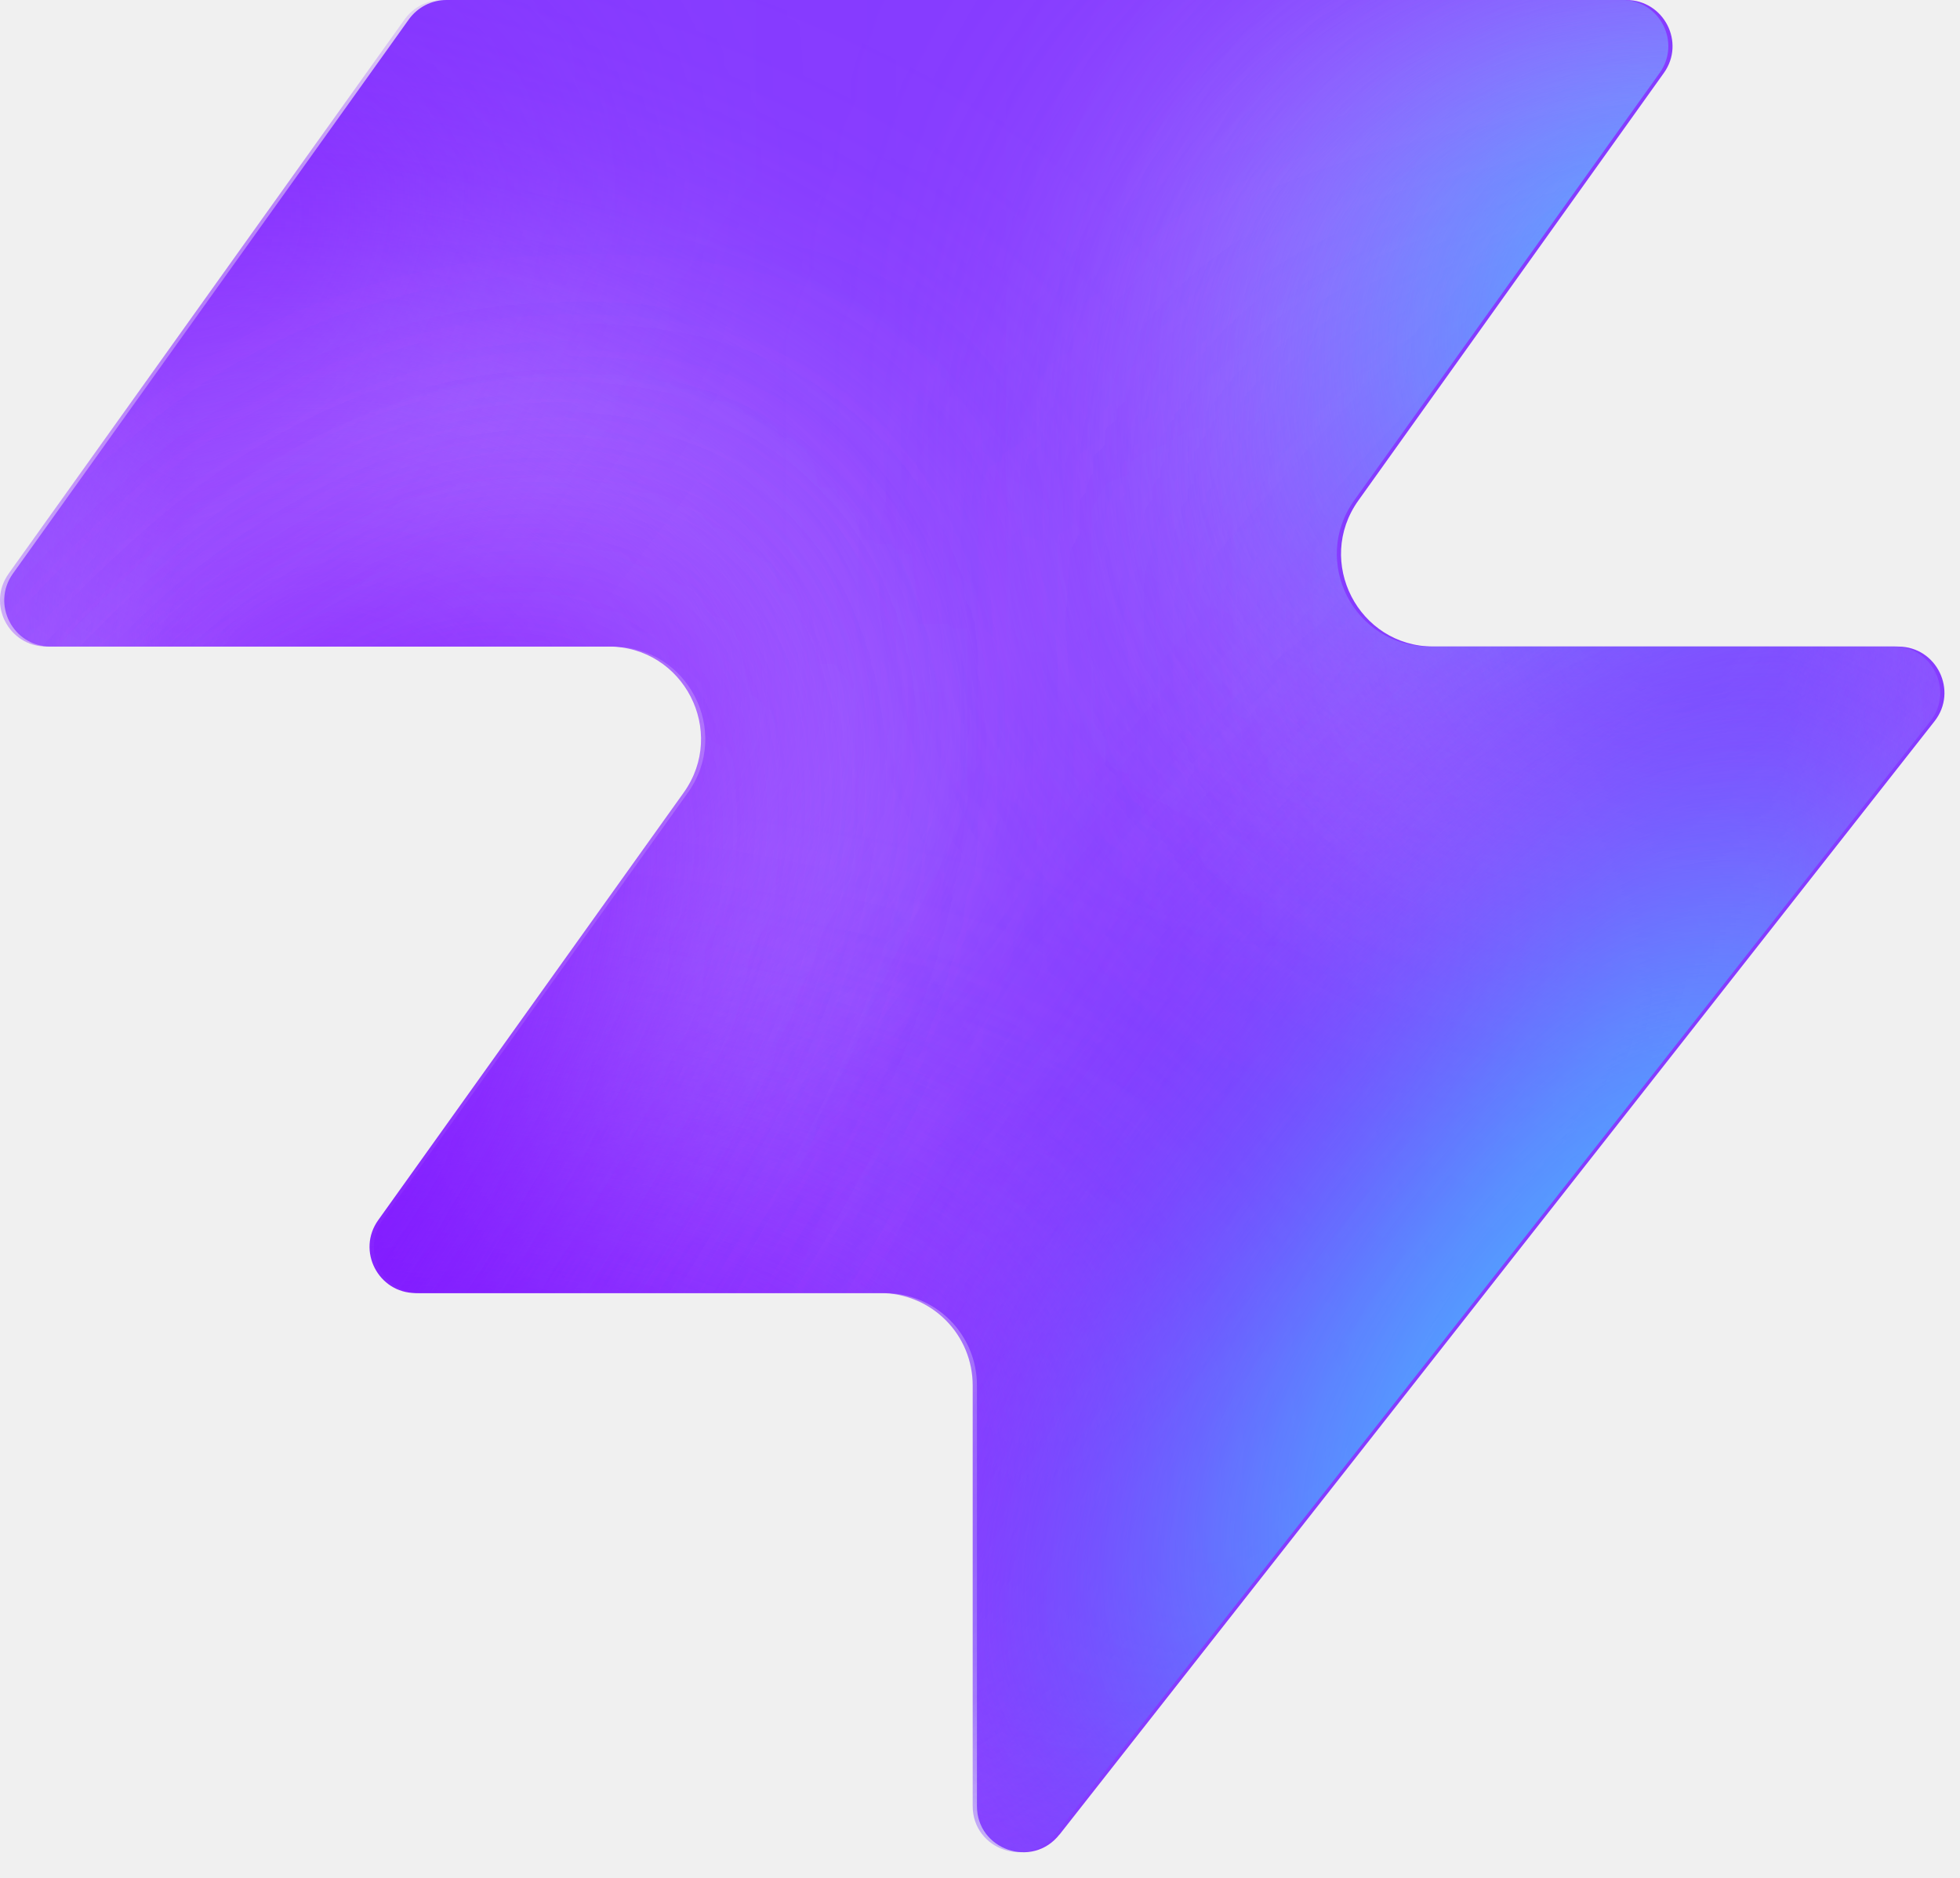
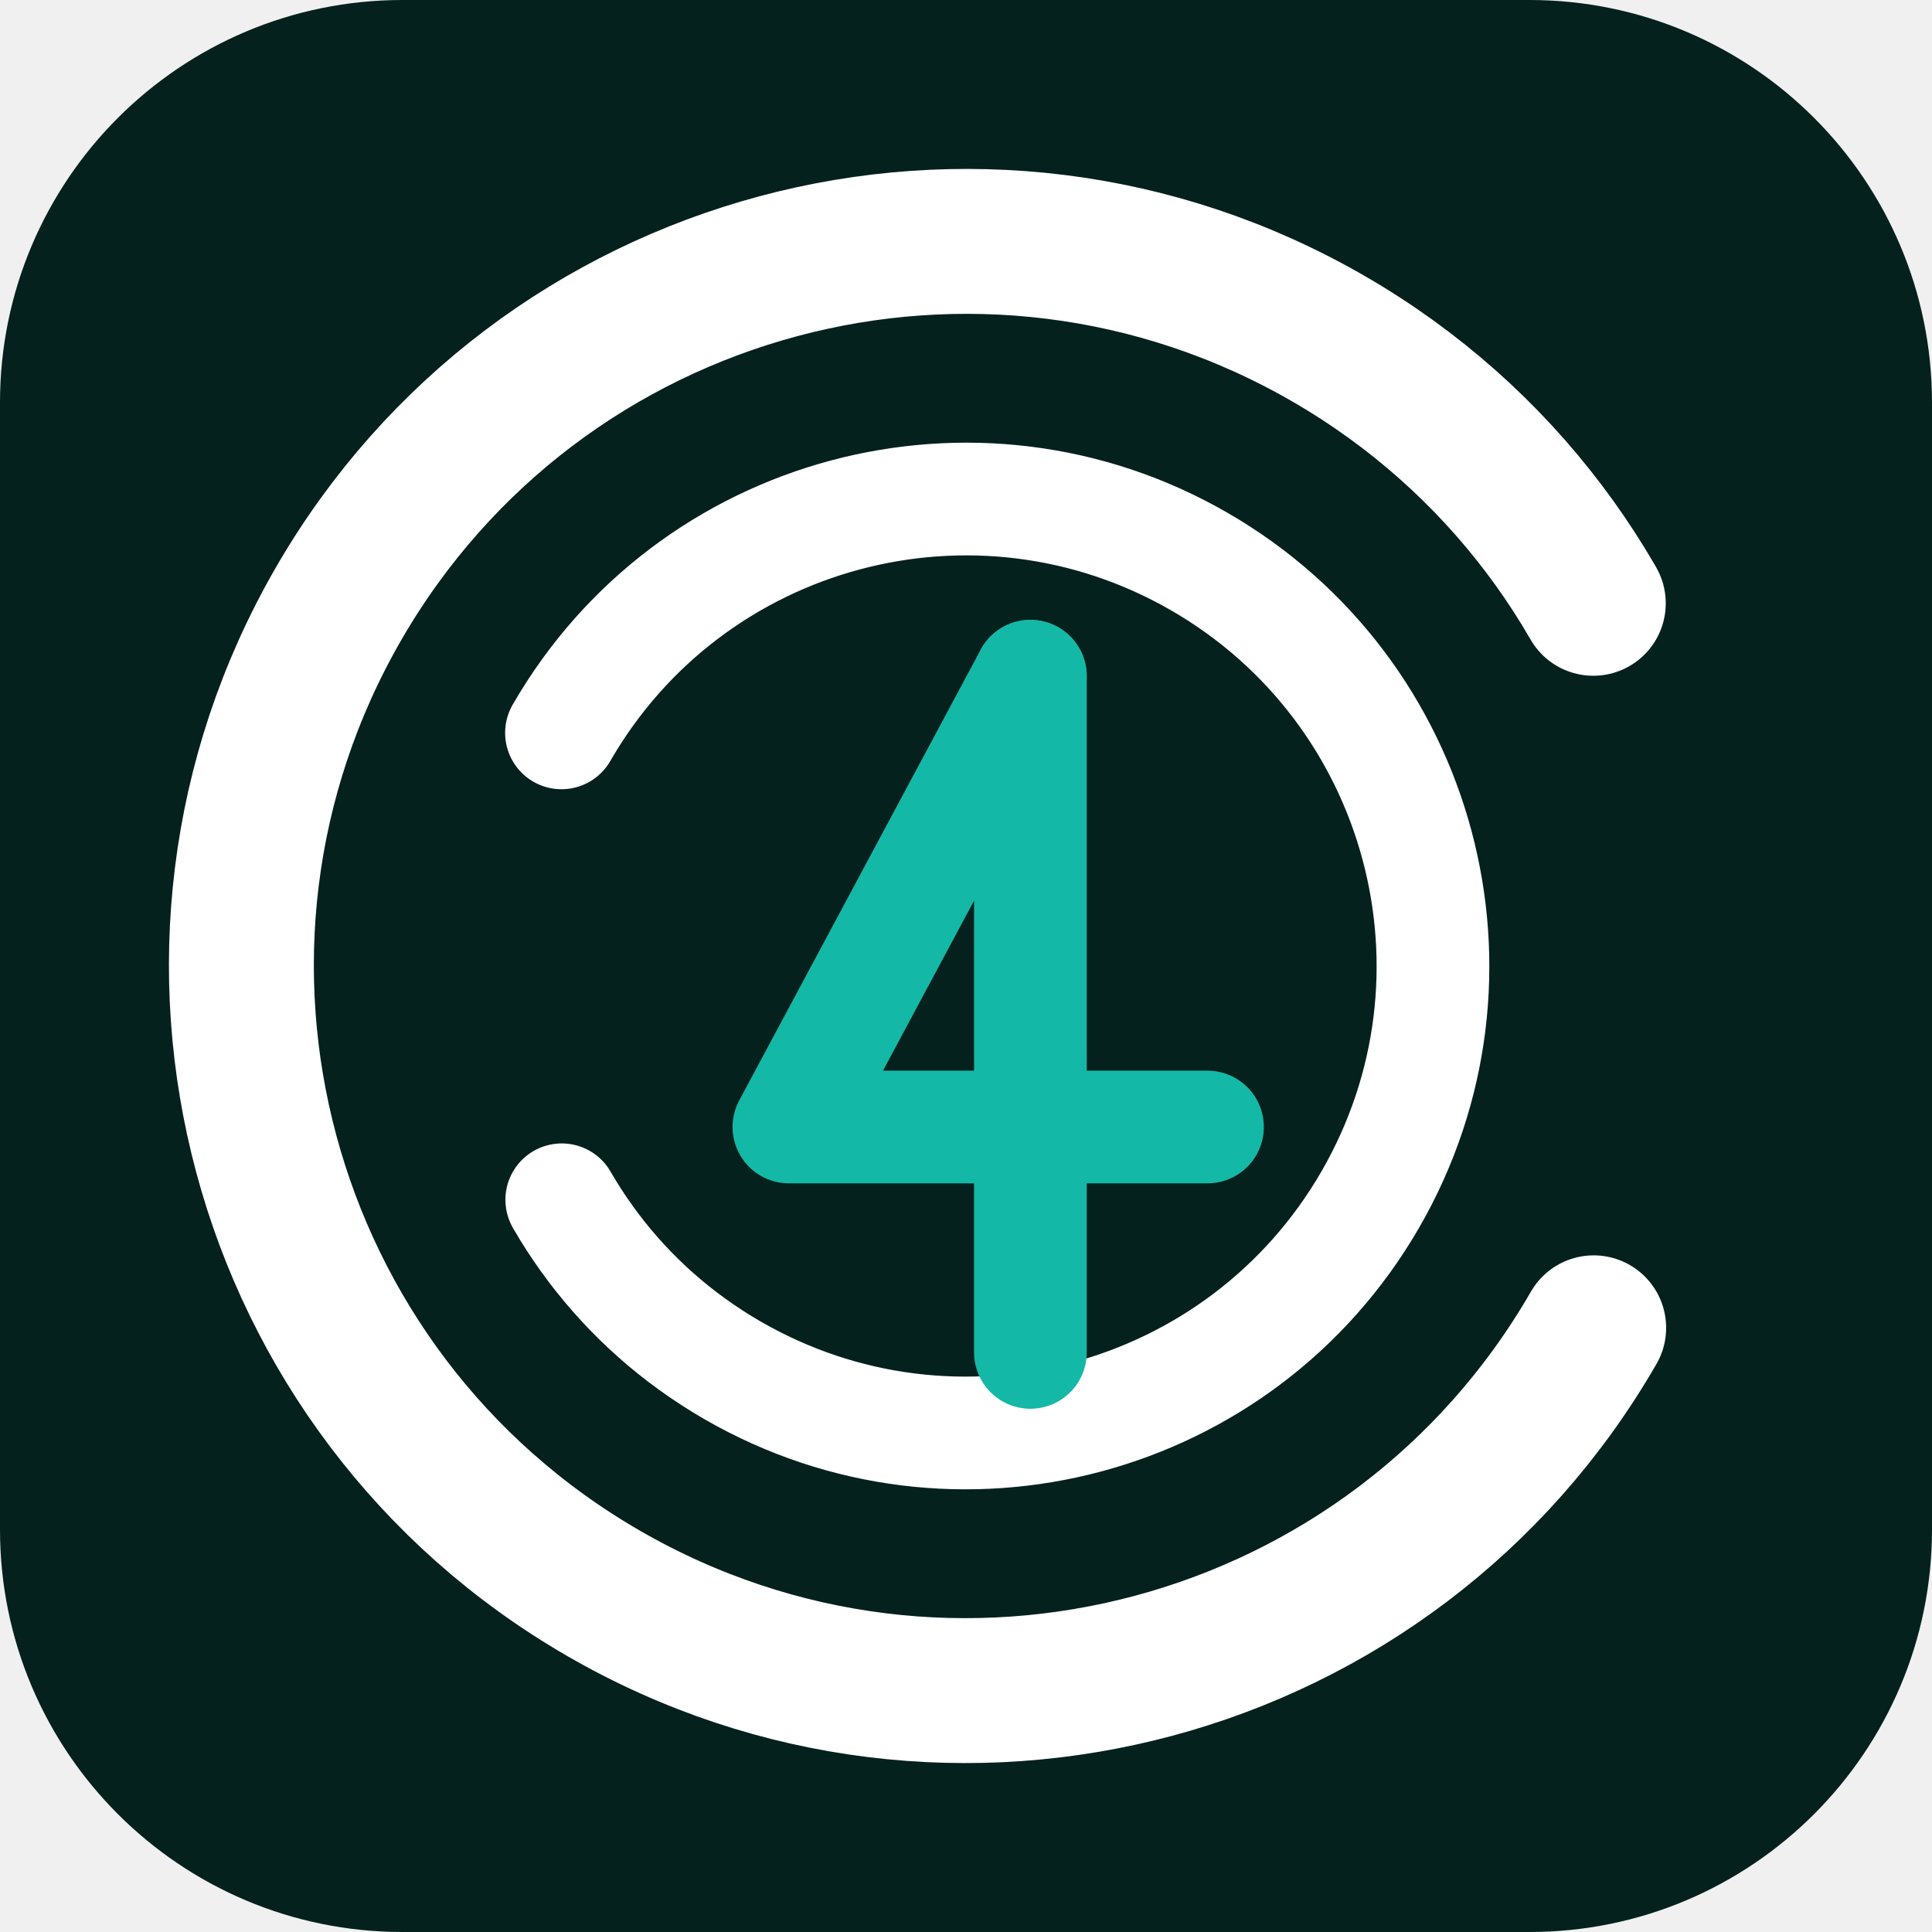
- <svg xmlns="http://www.w3.org/2000/svg" width="48" height="46" fill="none" viewBox="0 0 48 46">
-   <path fill="#863bff" d="M25.946 44.938c-.664.845-2.021.375-2.021-.698V33.937a2.26 2.26 0 0 0-2.262-2.262H10.287c-.92 0-1.456-1.04-.92-1.788l7.48-10.471c1.07-1.497 0-3.578-1.842-3.578H1.237c-.92 0-1.456-1.04-.92-1.788L10.013.474c.214-.297.556-.474.92-.474h28.894c.92 0 1.456 1.04.92 1.788l-7.48 10.471c-1.07 1.498 0 3.579 1.842 3.579h11.377c.943 0 1.473 1.088.89 1.83L25.947 44.94z" style="fill:#863bff;fill:color(display-p3 .525 .23 1);fill-opacity:1" />
-   <mask id="a" width="48" height="46" x="0" y="0" maskUnits="userSpaceOnUse" style="mask-type:alpha">
-     <path fill="#000" d="M25.842 44.938c-.664.844-2.021.375-2.021-.698V33.937a2.26 2.26 0 0 0-2.262-2.262H10.183c-.92 0-1.456-1.04-.92-1.788l7.48-10.471c1.07-1.498 0-3.579-1.842-3.579H1.133c-.92 0-1.456-1.04-.92-1.787L9.91.473c.214-.297.556-.474.92-.474h28.894c.92 0 1.456 1.04.92 1.788l-7.48 10.471c-1.07 1.498 0 3.578 1.842 3.578h11.377c.943 0 1.473 1.088.89 1.832L25.843 44.94z" style="fill:#000;fill-opacity:1" />
-   </mask>
-   <g mask="url(#a)">
-     <g filter="url(#b)">
-       <ellipse cx="5.508" cy="14.704" fill="#ede6ff" rx="5.508" ry="14.704" style="fill:#ede6ff;fill:color(display-p3 .927 .903 1);fill-opacity:1" transform="matrix(.00324 1 1 -.00324 -4.47 31.516)" />
-     </g>
-     <g filter="url(#c)">
-       <ellipse cx="10.399" cy="29.851" fill="#ede6ff" rx="10.399" ry="29.851" style="fill:#ede6ff;fill:color(display-p3 .927 .903 1);fill-opacity:1" transform="matrix(.00324 1 1 -.00324 -39.328 7.883)" />
-     </g>
-     <g filter="url(#d)">
-       <ellipse cx="5.508" cy="30.487" fill="#7e14ff" rx="5.508" ry="30.487" style="fill:#7e14ff;fill:color(display-p3 .492 .077 1);fill-opacity:1" transform="rotate(89.814 -25.913 -14.639)scale(1 -1)" />
-     </g>
-     <g filter="url(#e)">
-       <ellipse cx="5.508" cy="30.599" fill="#7e14ff" rx="5.508" ry="30.599" style="fill:#7e14ff;fill:color(display-p3 .492 .077 1);fill-opacity:1" transform="rotate(89.814 -32.644 -3.334)scale(1 -1)" />
-     </g>
-     <g filter="url(#f)">
-       <ellipse cx="5.508" cy="30.599" fill="#7e14ff" rx="5.508" ry="30.599" style="fill:#7e14ff;fill:color(display-p3 .492 .077 1);fill-opacity:1" transform="matrix(.00324 1 1 -.00324 -34.34 30.47)" />
-     </g>
-     <g filter="url(#g)">
-       <ellipse cx="14.072" cy="22.078" fill="#ede6ff" rx="14.072" ry="22.078" style="fill:#ede6ff;fill:color(display-p3 .927 .903 1);fill-opacity:1" transform="rotate(93.35 24.506 48.493)scale(-1 1)" />
-     </g>
-     <g filter="url(#h)">
-       <ellipse cx="3.47" cy="21.501" fill="#7e14ff" rx="3.47" ry="21.501" style="fill:#7e14ff;fill:color(display-p3 .492 .077 1);fill-opacity:1" transform="rotate(89.009 28.708 47.59)scale(-1 1)" />
-     </g>
-     <g filter="url(#i)">
-       <ellipse cx="3.47" cy="21.501" fill="#7e14ff" rx="3.47" ry="21.501" style="fill:#7e14ff;fill:color(display-p3 .492 .077 1);fill-opacity:1" transform="rotate(89.009 28.708 47.59)scale(-1 1)" />
-     </g>
-     <g filter="url(#j)">
-       <ellipse cx=".387" cy="8.972" fill="#7e14ff" rx="4.407" ry="29.108" style="fill:#7e14ff;fill:color(display-p3 .492 .077 1);fill-opacity:1" transform="rotate(39.51 .387 8.972)" />
-     </g>
-     <g filter="url(#k)">
-       <ellipse cx="47.523" cy="-6.092" fill="#7e14ff" rx="4.407" ry="29.108" style="fill:#7e14ff;fill:color(display-p3 .492 .077 1);fill-opacity:1" transform="rotate(37.892 47.523 -6.092)" />
-     </g>
-     <g filter="url(#l)">
-       <ellipse cx="41.412" cy="6.333" fill="#47bfff" rx="5.971" ry="9.665" style="fill:#47bfff;fill:color(display-p3 .28 .748 1);fill-opacity:1" transform="rotate(37.892 41.412 6.333)" />
-     </g>
-     <g filter="url(#m)">
-       <ellipse cx="-1.879" cy="38.332" fill="#7e14ff" rx="4.407" ry="29.108" style="fill:#7e14ff;fill:color(display-p3 .492 .077 1);fill-opacity:1" transform="rotate(37.892 -1.88 38.332)" />
-     </g>
-     <g filter="url(#n)">
-       <ellipse cx="-1.879" cy="38.332" fill="#7e14ff" rx="4.407" ry="29.108" style="fill:#7e14ff;fill:color(display-p3 .492 .077 1);fill-opacity:1" transform="rotate(37.892 -1.88 38.332)" />
-     </g>
-     <g filter="url(#o)">
-       <ellipse cx="35.651" cy="29.907" fill="#7e14ff" rx="4.407" ry="29.108" style="fill:#7e14ff;fill:color(display-p3 .492 .077 1);fill-opacity:1" transform="rotate(37.892 35.651 29.907)" />
-     </g>
-     <g filter="url(#p)">
-       <ellipse cx="38.418" cy="32.4" fill="#47bfff" rx="5.971" ry="15.297" style="fill:#47bfff;fill:color(display-p3 .28 .748 1);fill-opacity:1" transform="rotate(37.892 38.418 32.4)" />
-     </g>
-   </g>
-   <defs>
-     <filter id="b" width="60.045" height="41.654" x="-19.77" y="16.149" color-interpolation-filters="sRGB" filterUnits="userSpaceOnUse">
-       <feFlood flood-opacity="0" result="BackgroundImageFix" />
-       <feBlend in="SourceGraphic" in2="BackgroundImageFix" result="shape" />
-       <feGaussianBlur result="effect1_foregroundBlur_2002_17158" stdDeviation="7.659" />
-     </filter>
-     <filter id="c" width="90.34" height="51.437" x="-54.613" y="-7.533" color-interpolation-filters="sRGB" filterUnits="userSpaceOnUse">
-       <feFlood flood-opacity="0" result="BackgroundImageFix" />
-       <feBlend in="SourceGraphic" in2="BackgroundImageFix" result="shape" />
-       <feGaussianBlur result="effect1_foregroundBlur_2002_17158" stdDeviation="7.659" />
-     </filter>
-     <filter id="d" width="79.355" height="29.4" x="-49.64" y="2.03" color-interpolation-filters="sRGB" filterUnits="userSpaceOnUse">
-       <feFlood flood-opacity="0" result="BackgroundImageFix" />
-       <feBlend in="SourceGraphic" in2="BackgroundImageFix" result="shape" />
-       <feGaussianBlur result="effect1_foregroundBlur_2002_17158" stdDeviation="4.596" />
-     </filter>
-     <filter id="e" width="79.579" height="29.4" x="-45.045" y="20.029" color-interpolation-filters="sRGB" filterUnits="userSpaceOnUse">
-       <feFlood flood-opacity="0" result="BackgroundImageFix" />
-       <feBlend in="SourceGraphic" in2="BackgroundImageFix" result="shape" />
-       <feGaussianBlur result="effect1_foregroundBlur_2002_17158" stdDeviation="4.596" />
-     </filter>
-     <filter id="f" width="79.579" height="29.4" x="-43.513" y="21.178" color-interpolation-filters="sRGB" filterUnits="userSpaceOnUse">
-       <feFlood flood-opacity="0" result="BackgroundImageFix" />
-       <feBlend in="SourceGraphic" in2="BackgroundImageFix" result="shape" />
-       <feGaussianBlur result="effect1_foregroundBlur_2002_17158" stdDeviation="4.596" />
-     </filter>
-     <filter id="g" width="74.749" height="58.852" x="15.756" y="-17.901" color-interpolation-filters="sRGB" filterUnits="userSpaceOnUse">
-       <feFlood flood-opacity="0" result="BackgroundImageFix" />
-       <feBlend in="SourceGraphic" in2="BackgroundImageFix" result="shape" />
-       <feGaussianBlur result="effect1_foregroundBlur_2002_17158" stdDeviation="7.659" />
-     </filter>
-     <filter id="h" width="61.377" height="25.362" x="23.548" y="2.284" color-interpolation-filters="sRGB" filterUnits="userSpaceOnUse">
-       <feFlood flood-opacity="0" result="BackgroundImageFix" />
-       <feBlend in="SourceGraphic" in2="BackgroundImageFix" result="shape" />
-       <feGaussianBlur result="effect1_foregroundBlur_2002_17158" stdDeviation="4.596" />
-     </filter>
-     <filter id="i" width="61.377" height="25.362" x="23.548" y="2.284" color-interpolation-filters="sRGB" filterUnits="userSpaceOnUse">
-       <feFlood flood-opacity="0" result="BackgroundImageFix" />
-       <feBlend in="SourceGraphic" in2="BackgroundImageFix" result="shape" />
-       <feGaussianBlur result="effect1_foregroundBlur_2002_17158" stdDeviation="4.596" />
-     </filter>
-     <filter id="j" width="56.045" height="63.649" x="-27.636" y="-22.853" color-interpolation-filters="sRGB" filterUnits="userSpaceOnUse">
-       <feFlood flood-opacity="0" result="BackgroundImageFix" />
-       <feBlend in="SourceGraphic" in2="BackgroundImageFix" result="shape" />
-       <feGaussianBlur result="effect1_foregroundBlur_2002_17158" stdDeviation="4.596" />
-     </filter>
-     <filter id="k" width="54.814" height="64.646" x="20.116" y="-38.415" color-interpolation-filters="sRGB" filterUnits="userSpaceOnUse">
-       <feFlood flood-opacity="0" result="BackgroundImageFix" />
-       <feBlend in="SourceGraphic" in2="BackgroundImageFix" result="shape" />
-       <feGaussianBlur result="effect1_foregroundBlur_2002_17158" stdDeviation="4.596" />
-     </filter>
-     <filter id="l" width="33.541" height="35.313" x="24.641" y="-11.323" color-interpolation-filters="sRGB" filterUnits="userSpaceOnUse">
-       <feFlood flood-opacity="0" result="BackgroundImageFix" />
-       <feBlend in="SourceGraphic" in2="BackgroundImageFix" result="shape" />
-       <feGaussianBlur result="effect1_foregroundBlur_2002_17158" stdDeviation="4.596" />
-     </filter>
-     <filter id="m" width="54.814" height="64.646" x="-29.286" y="6.009" color-interpolation-filters="sRGB" filterUnits="userSpaceOnUse">
-       <feFlood flood-opacity="0" result="BackgroundImageFix" />
-       <feBlend in="SourceGraphic" in2="BackgroundImageFix" result="shape" />
-       <feGaussianBlur result="effect1_foregroundBlur_2002_17158" stdDeviation="4.596" />
-     </filter>
-     <filter id="n" width="54.814" height="64.646" x="-29.286" y="6.009" color-interpolation-filters="sRGB" filterUnits="userSpaceOnUse">
-       <feFlood flood-opacity="0" result="BackgroundImageFix" />
-       <feBlend in="SourceGraphic" in2="BackgroundImageFix" result="shape" />
-       <feGaussianBlur result="effect1_foregroundBlur_2002_17158" stdDeviation="4.596" />
-     </filter>
-     <filter id="o" width="54.814" height="64.646" x="8.244" y="-2.416" color-interpolation-filters="sRGB" filterUnits="userSpaceOnUse">
-       <feFlood flood-opacity="0" result="BackgroundImageFix" />
-       <feBlend in="SourceGraphic" in2="BackgroundImageFix" result="shape" />
-       <feGaussianBlur result="effect1_foregroundBlur_2002_17158" stdDeviation="4.596" />
-     </filter>
-     <filter id="p" width="39.409" height="43.623" x="18.713" y="10.588" color-interpolation-filters="sRGB" filterUnits="userSpaceOnUse">
-       <feFlood flood-opacity="0" result="BackgroundImageFix" />
-       <feBlend in="SourceGraphic" in2="BackgroundImageFix" result="shape" />
-       <feGaussianBlur result="effect1_foregroundBlur_2002_17158" stdDeviation="4.596" />
-     </filter>
-   </defs>
+ <svg xmlns="http://www.w3.org/2000/svg" viewBox="0 0 240 240" width="100%" height="100%">
+   <rect width="240" height="240" rx="50" fill="#04211E" />
+   <circle cx="120" cy="120" r="90" fill="none" stroke="#FFFFFF" stroke-width="18" stroke-linecap="round" stroke-dasharray="471.24 94.25" transform="rotate(30 120 120)" />
+   <circle cx="120" cy="120" r="58" fill="none" stroke="#FFFFFF" stroke-width="14" stroke-linecap="round" stroke-dasharray="303.68 60.74" transform="rotate(210 120 120)" />
+   <path d="M 128 84 L 98 140 L 150 140" fill="none" stroke="#14B8A6" stroke-width="14" stroke-linecap="round" stroke-linejoin="round" />
+   <line x1="128" y1="84" x2="128" y2="168" stroke="#14B8A6" stroke-width="14" stroke-linecap="round" />
</svg>
